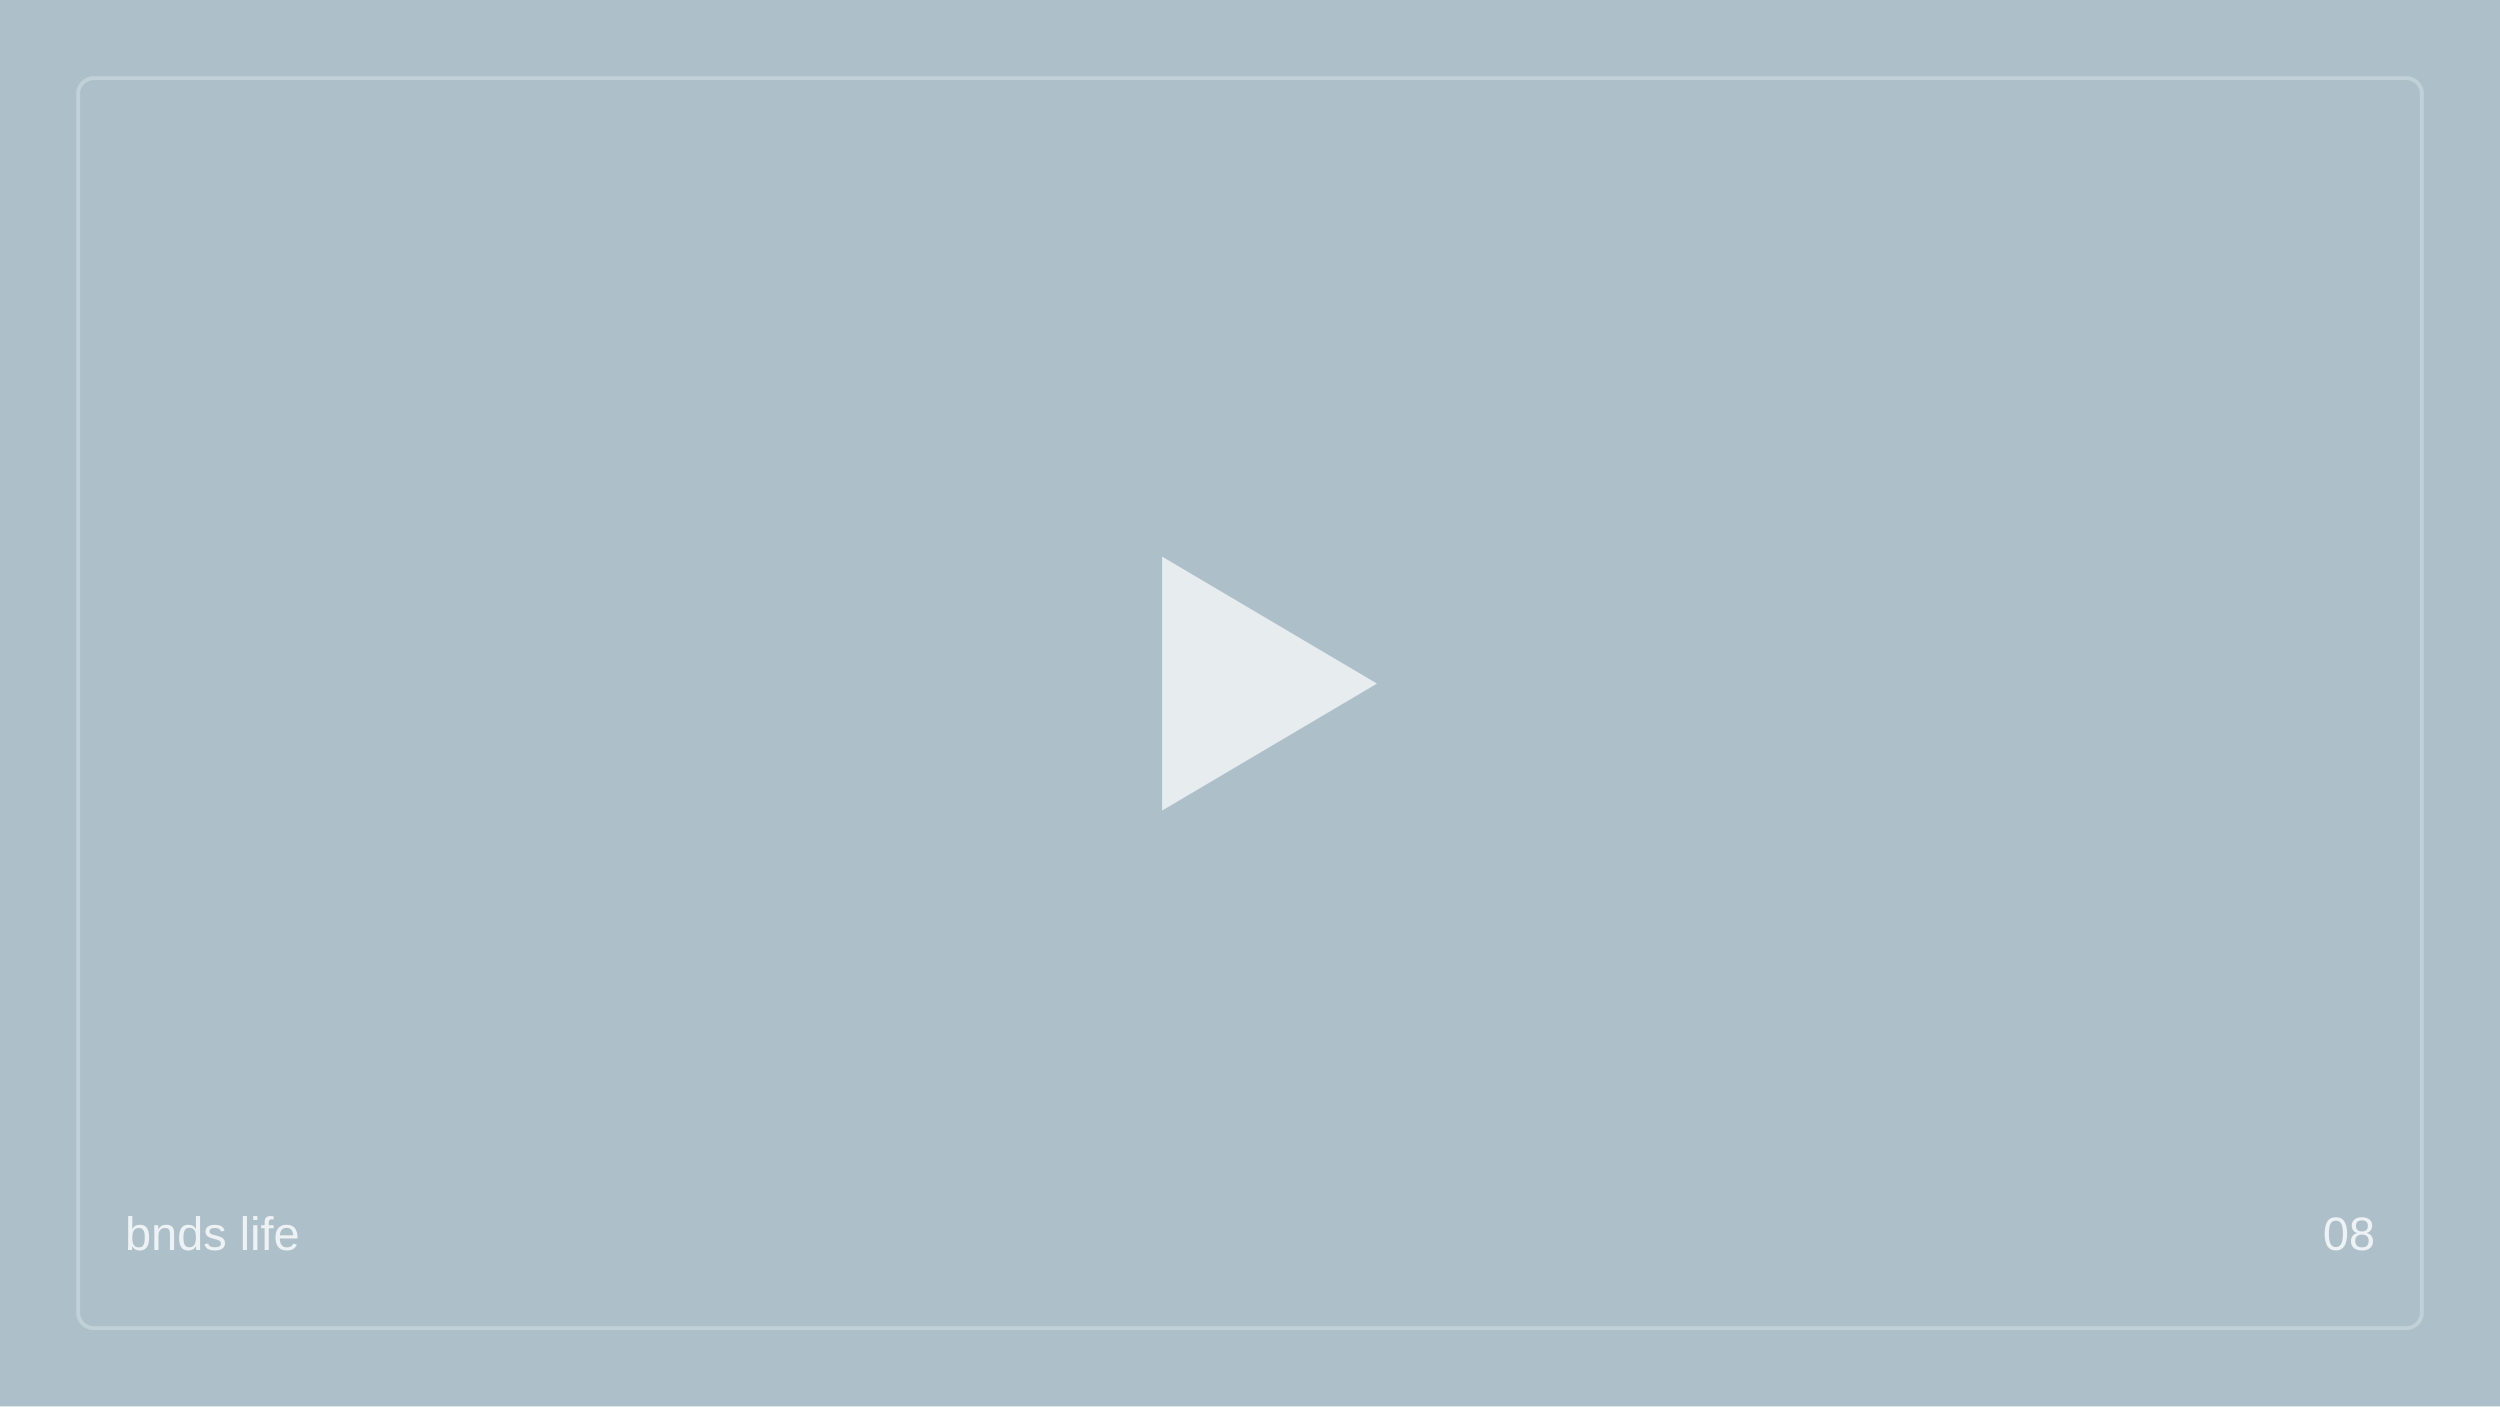
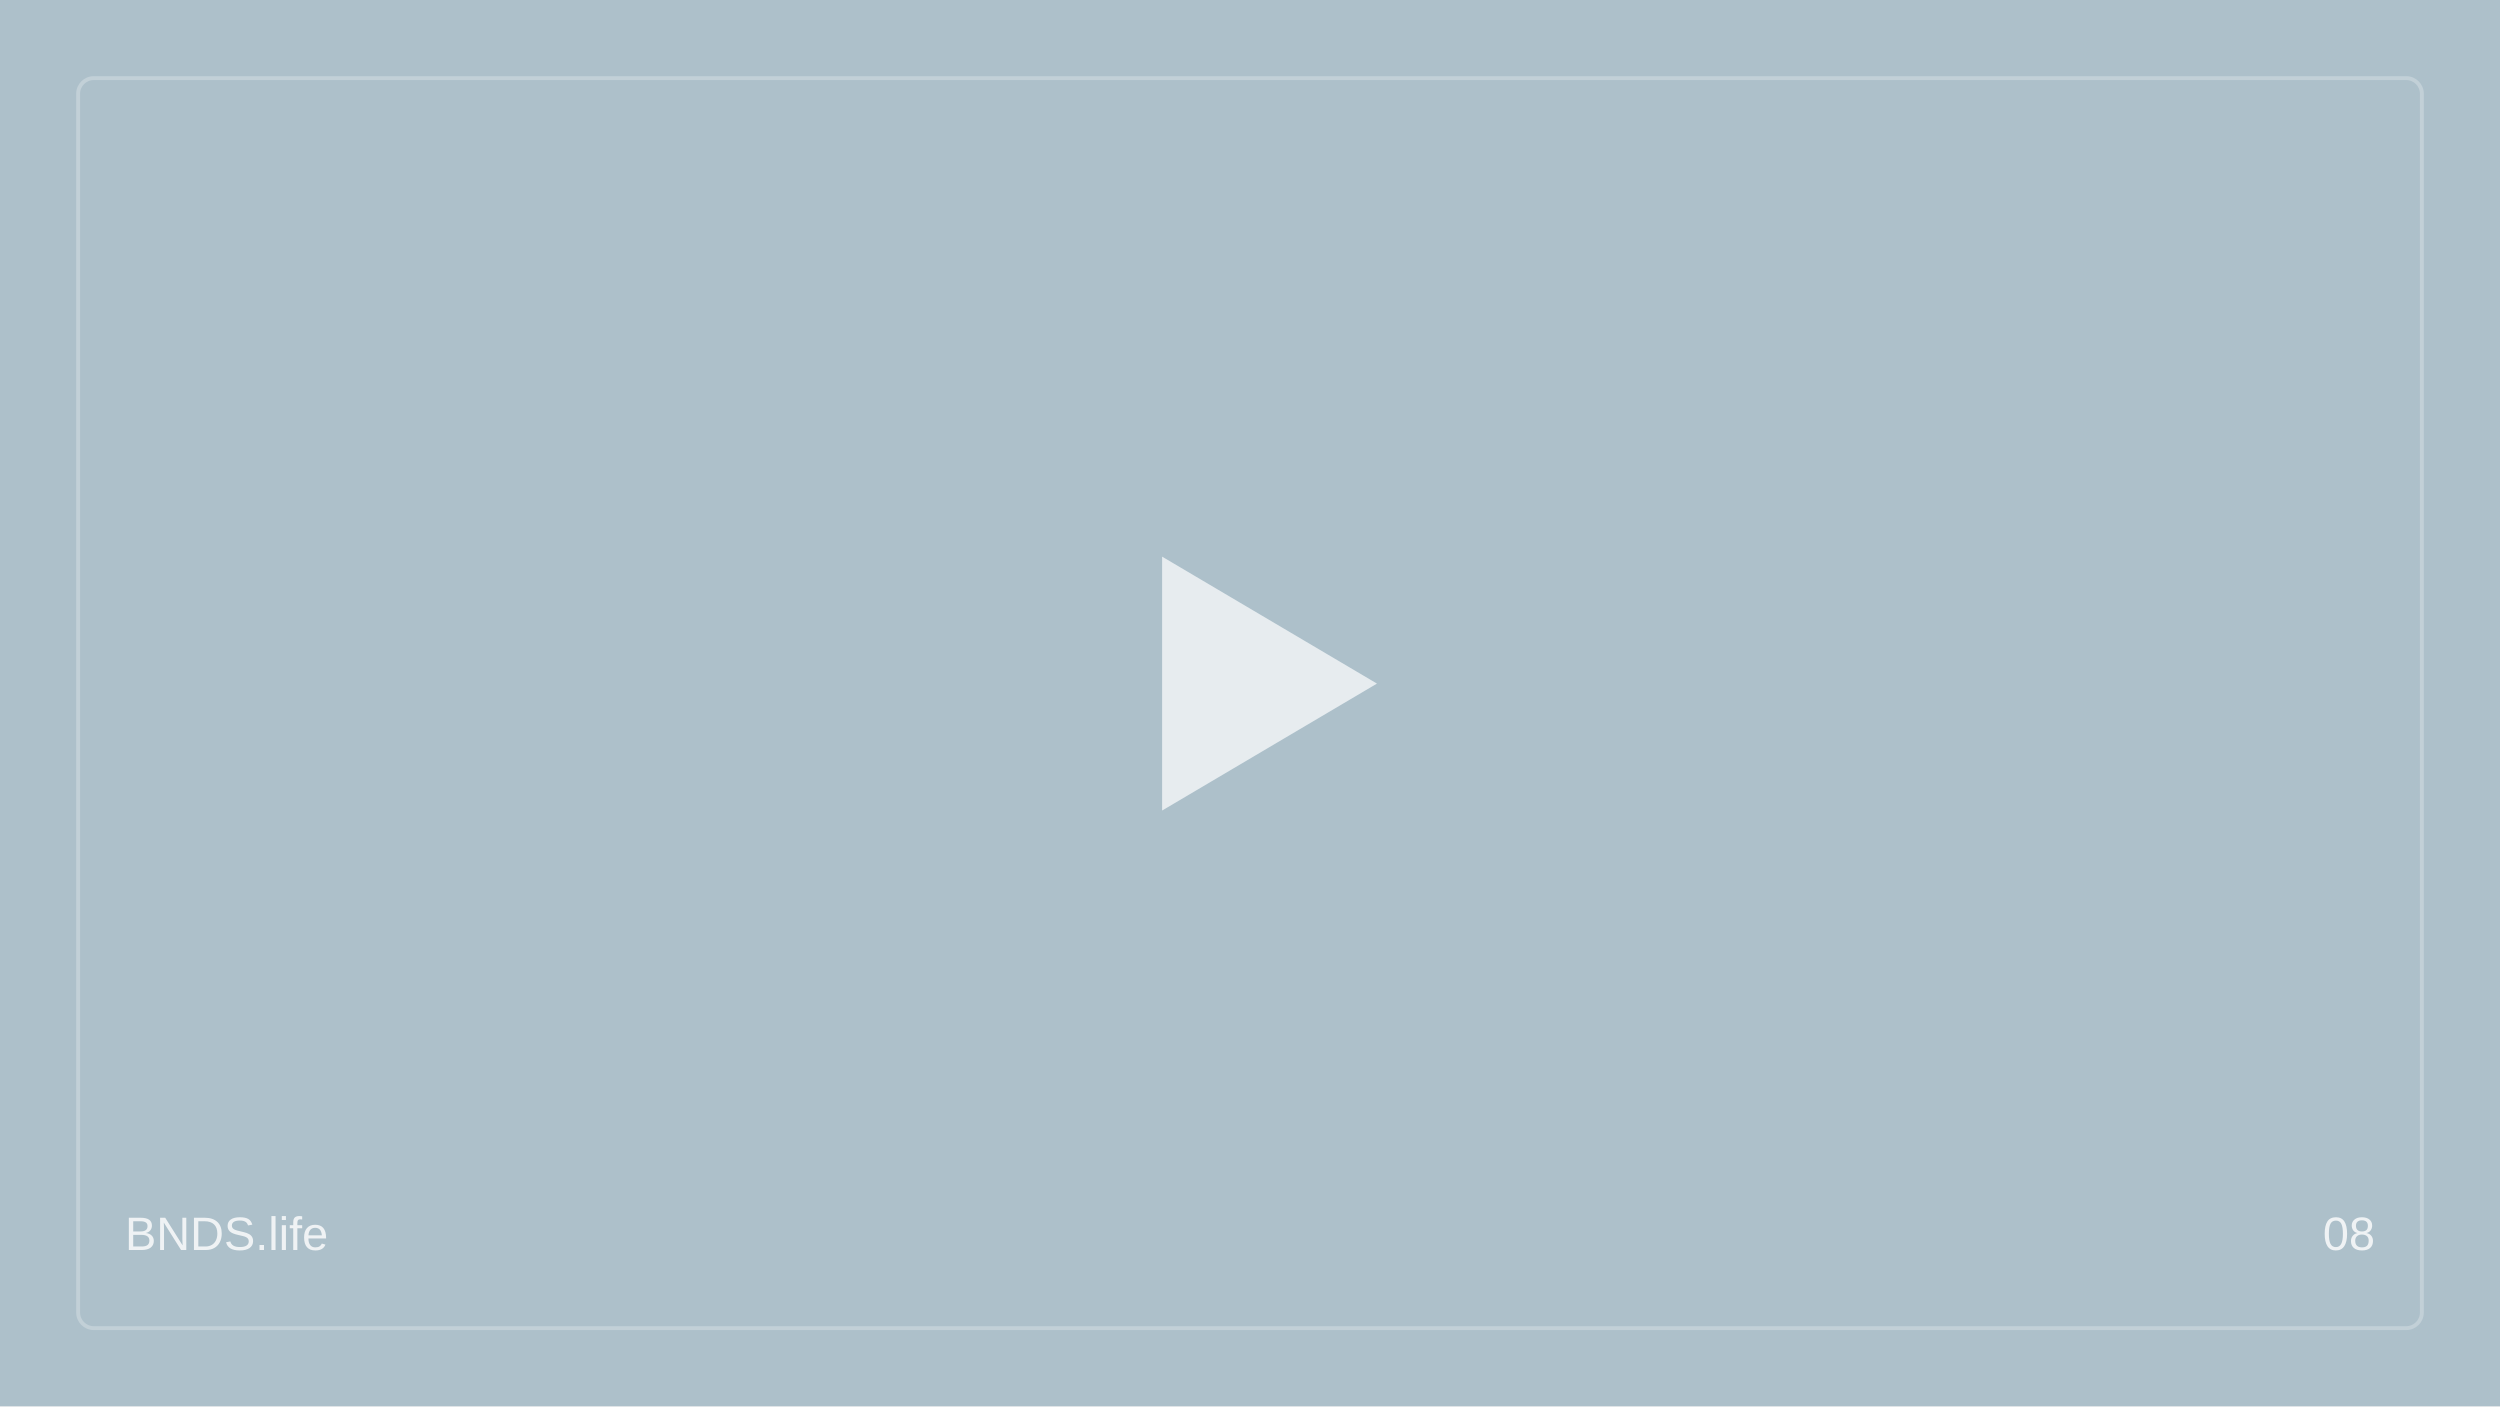
<svg xmlns="http://www.w3.org/2000/svg" width="1280" height="720" viewBox="0 0 1280 720">
  <rect width="1280" height="720" fill="#adc0ca" />
  <rect x="40" y="40" width="1200" height="640" rx="8" fill="none" stroke="#fff" stroke-opacity=".25" stroke-width="2" />
  <path d="M595 285 L595 415 L705 350Z" fill="#fff" opacity=".7" />
-   <text x="64" y="640" font-family="Arial,sans-serif" font-size="24" fill="#fff" opacity=".8">bnds life</text>
+   <text x="64" y="640" font-family="Arial,sans-serif" font-size="24" fill="#fff" opacity=".8">BNDS.life</text>
  <text x="1216" y="640" text-anchor="end" font-family="Arial,sans-serif" font-size="24" fill="#fff" opacity=".8">08</text>
</svg>
